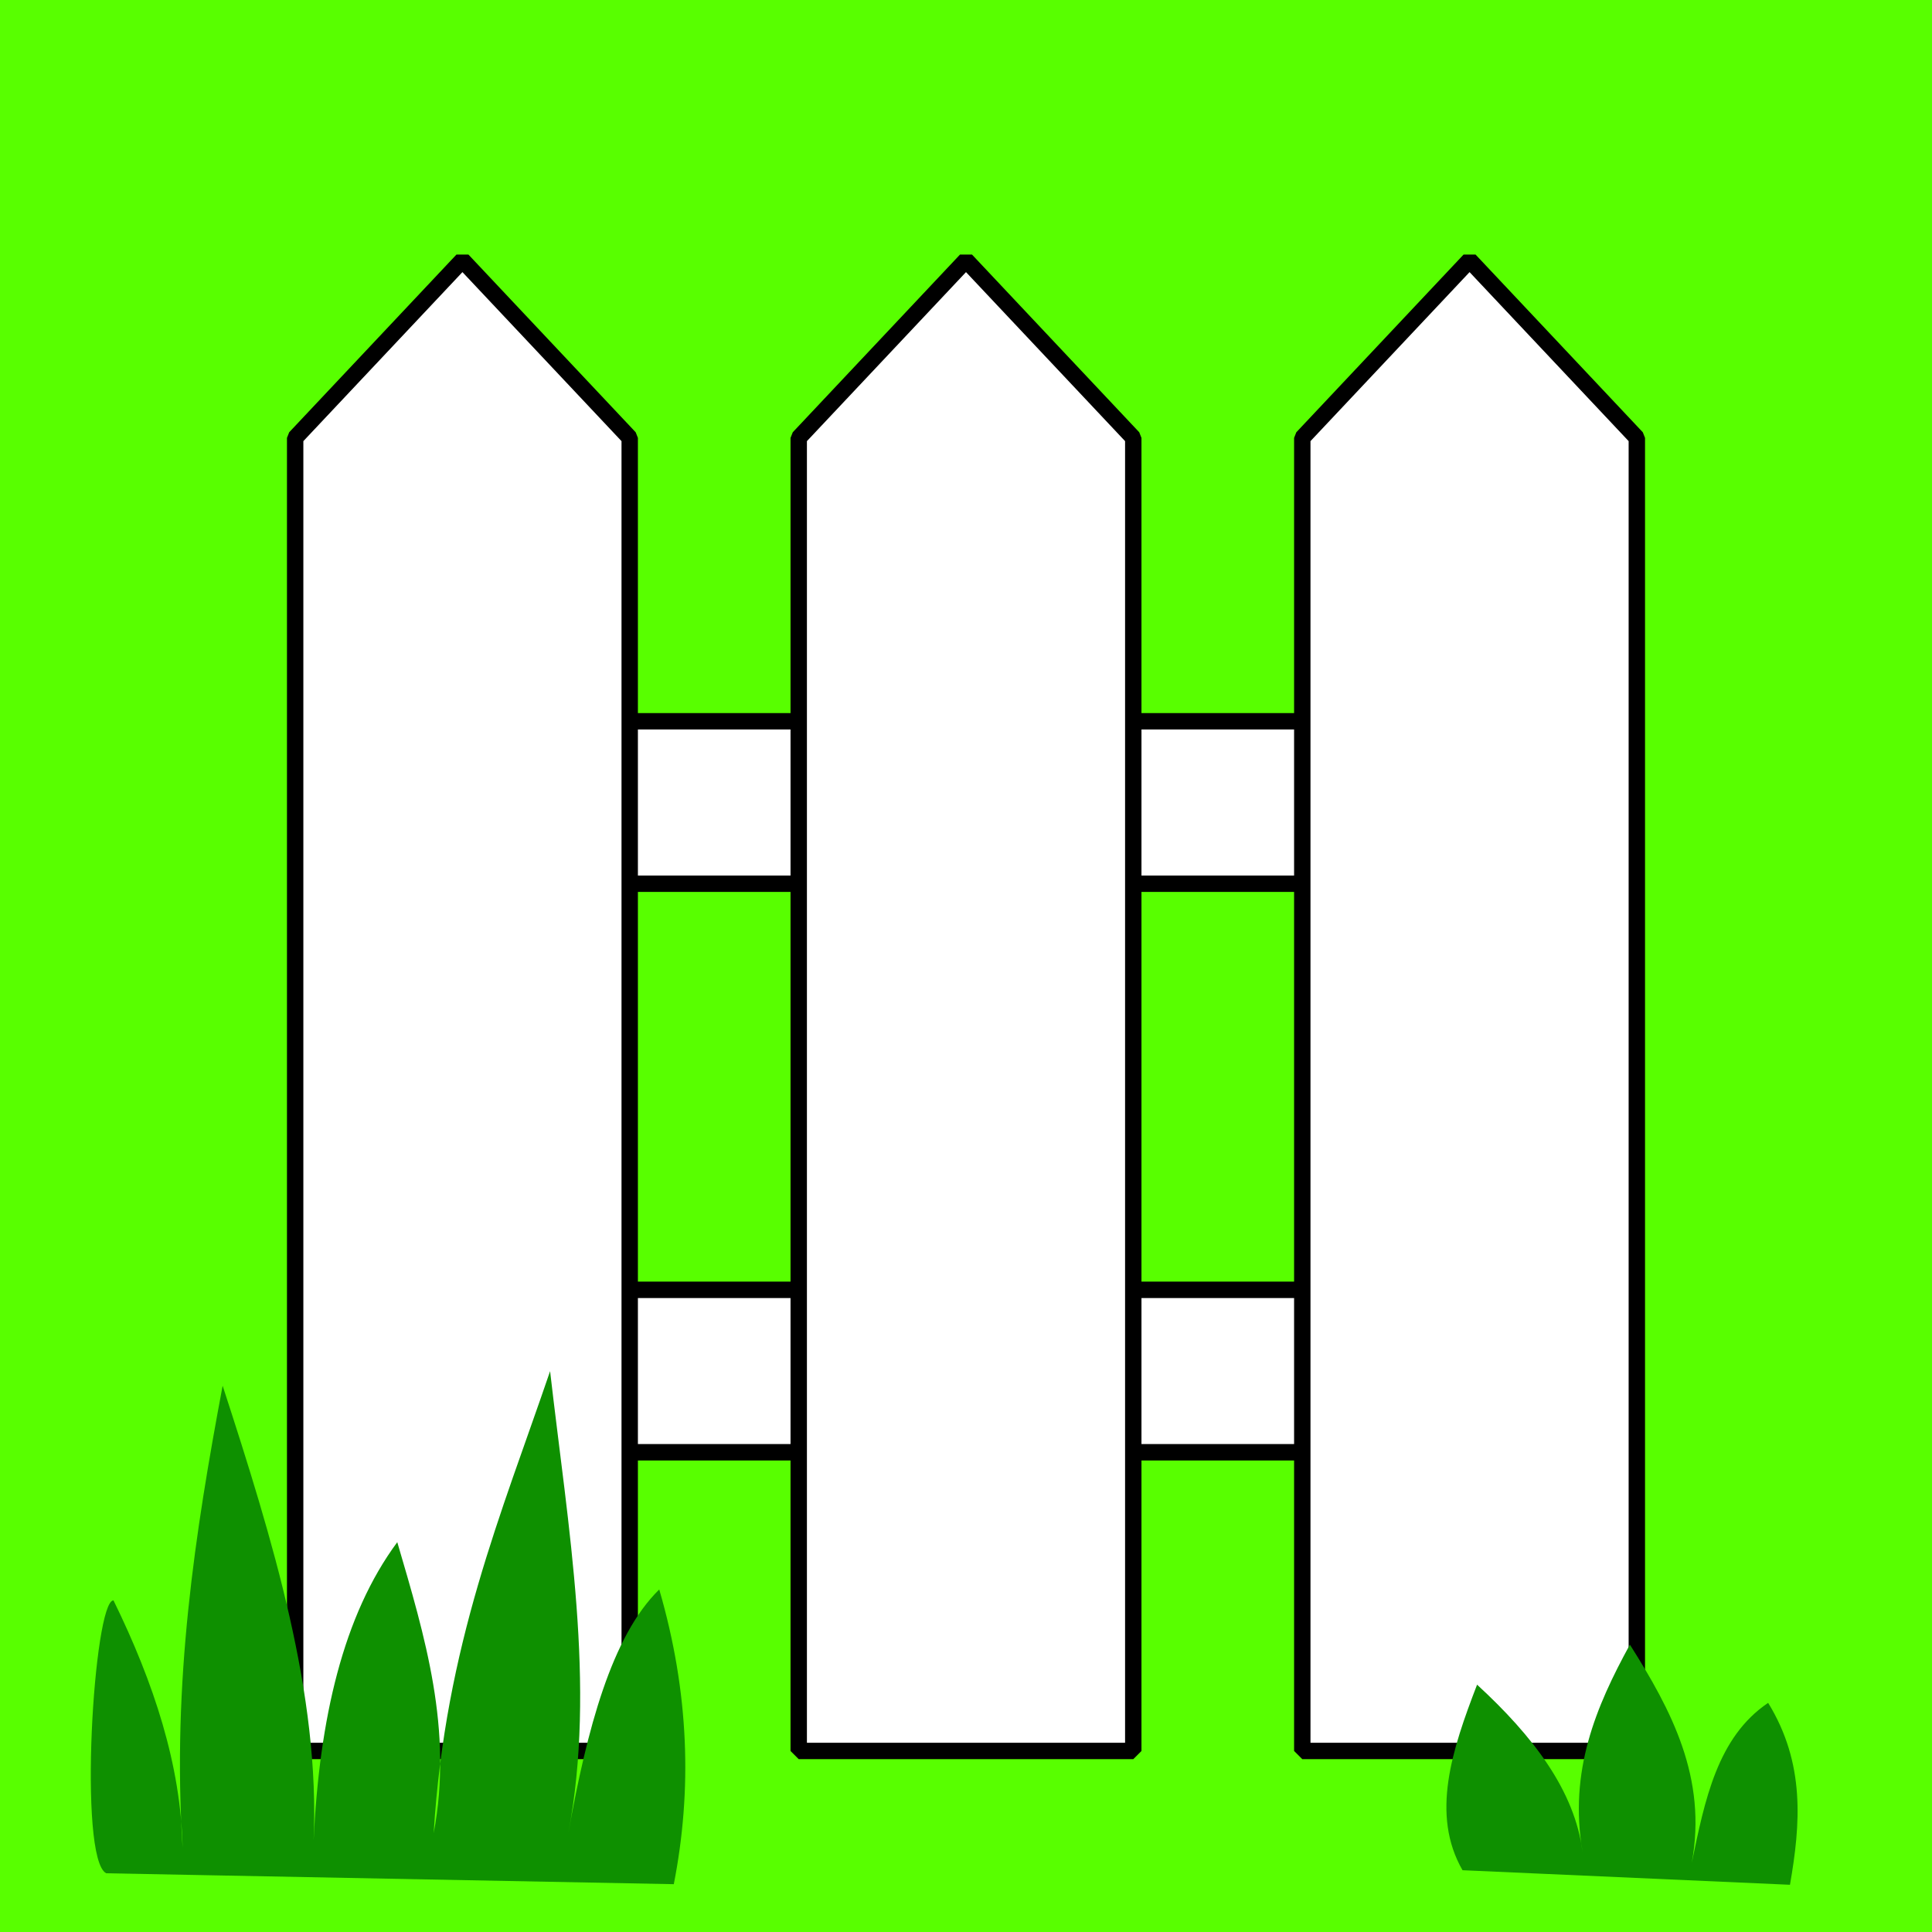
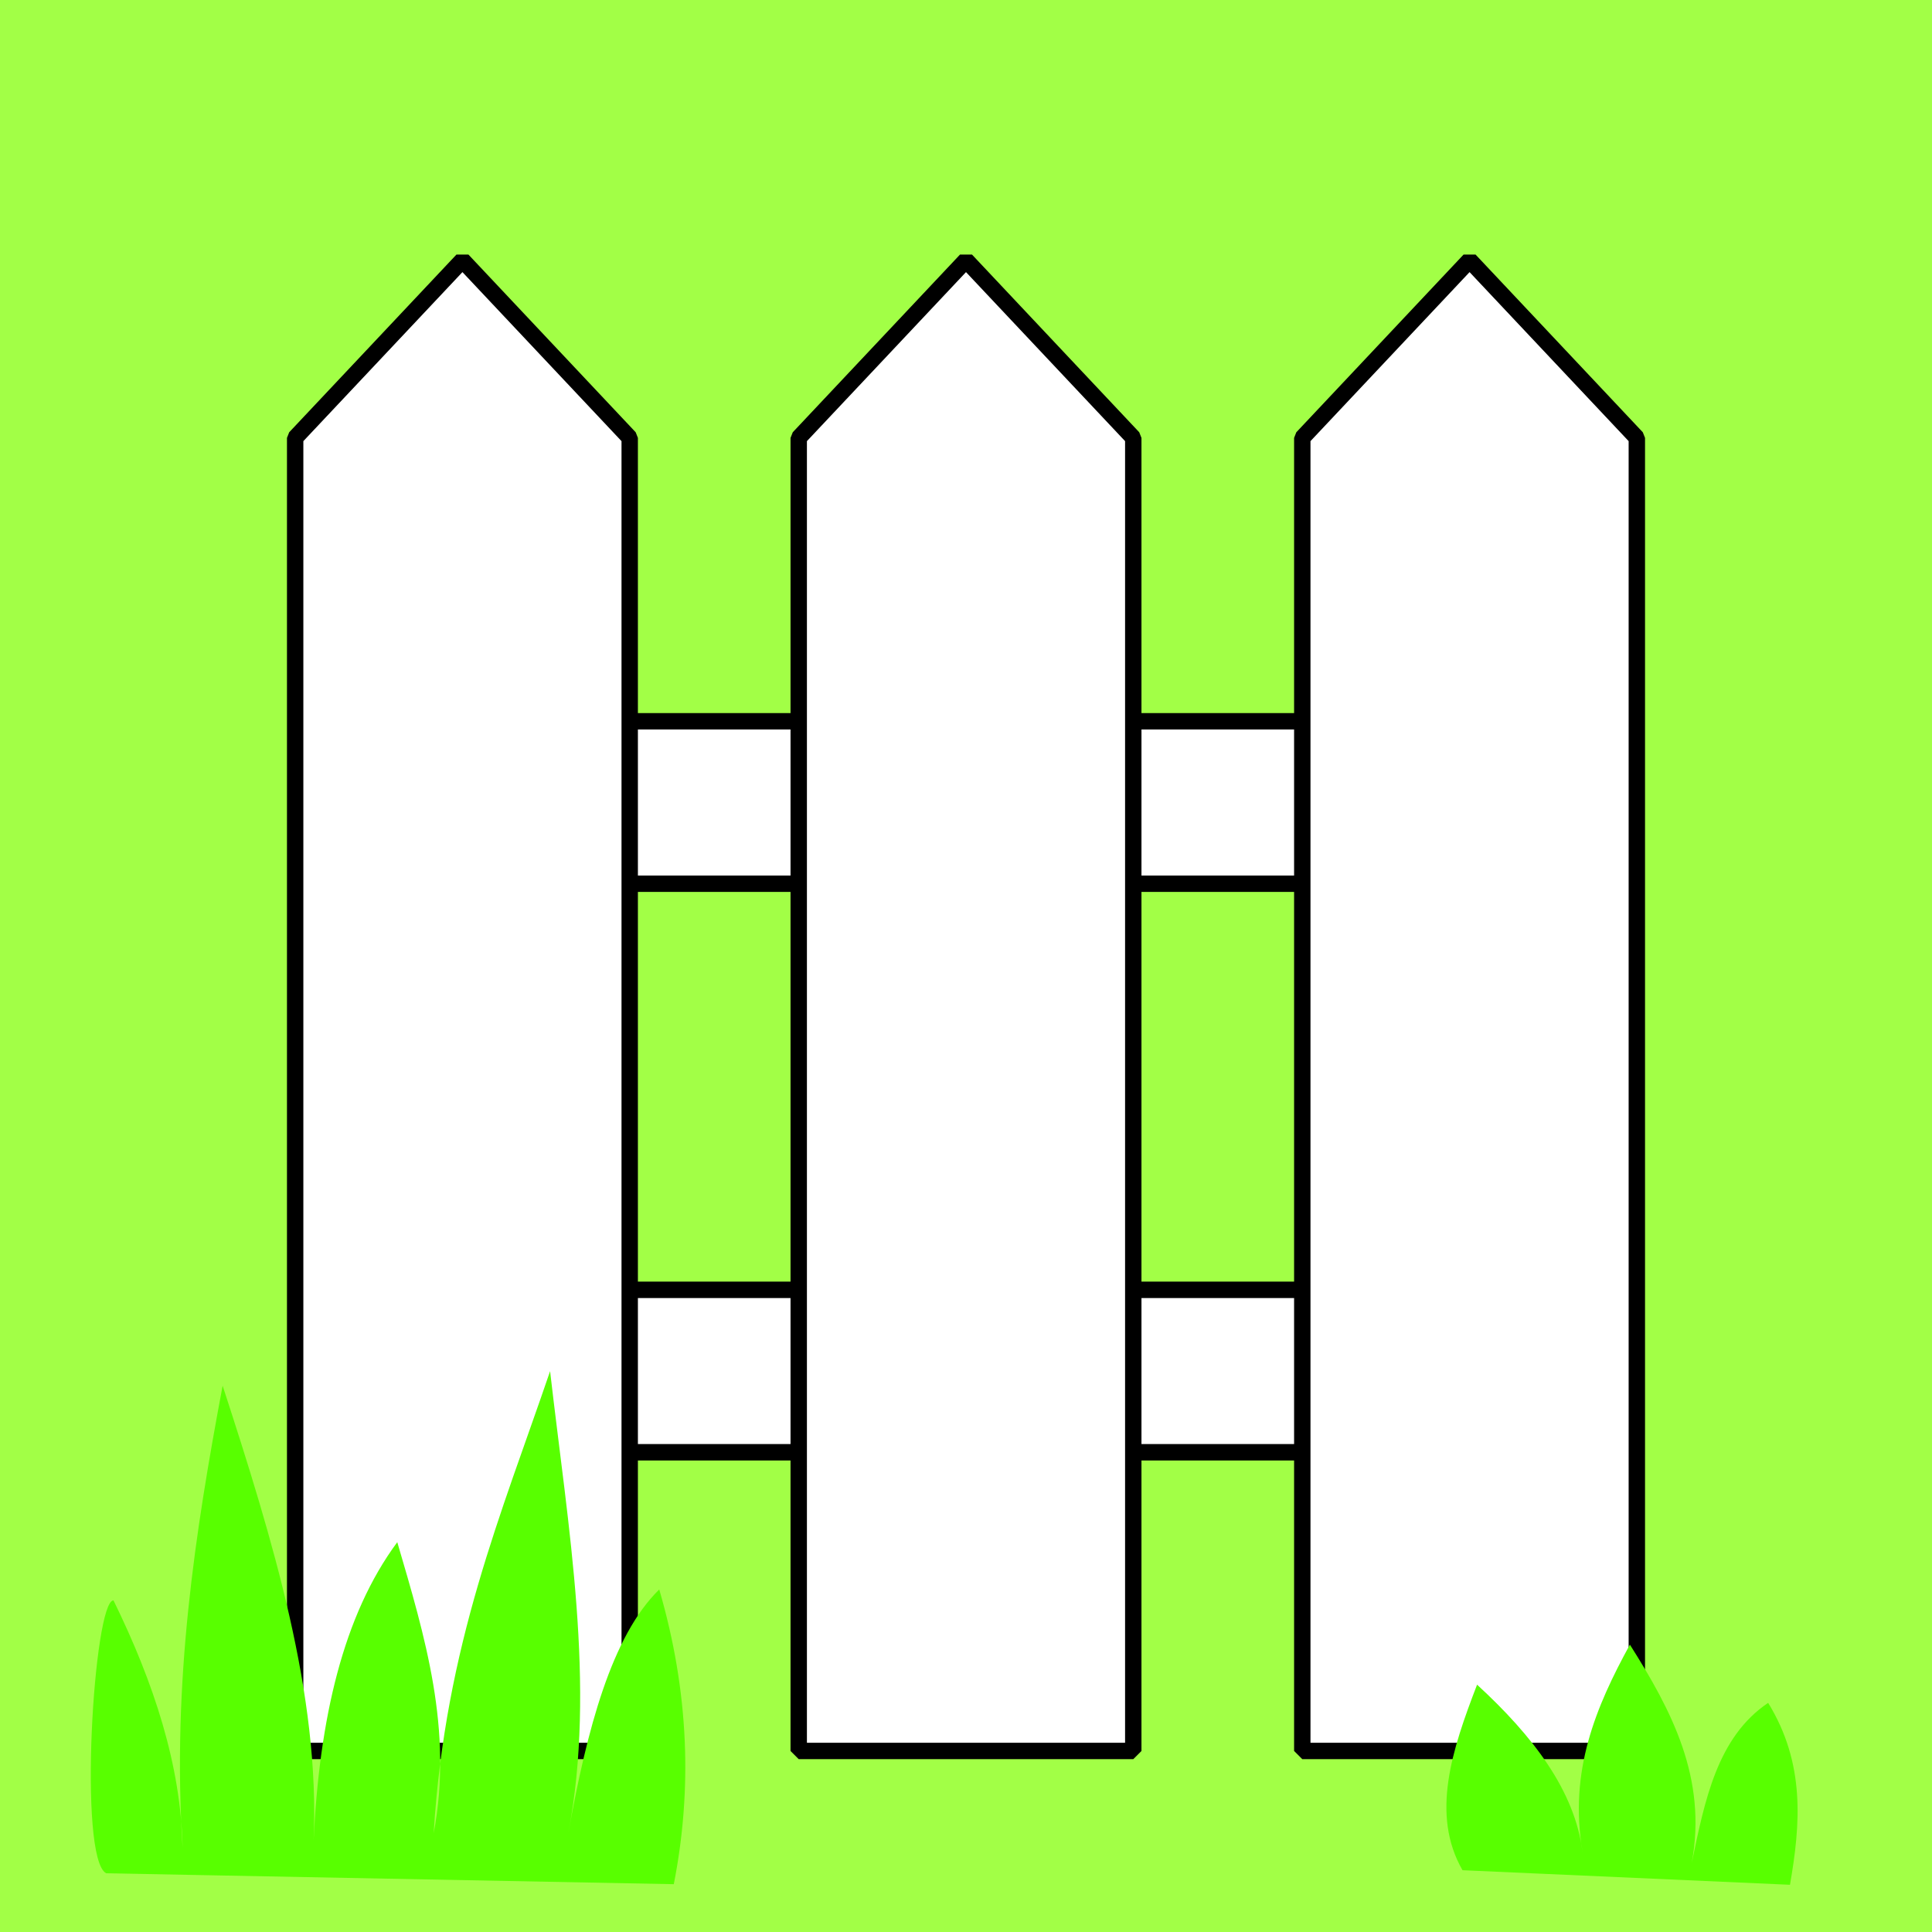
<svg xmlns="http://www.w3.org/2000/svg" width="471.429" height="471.429" id="svg8054" version="1.0">
  <defs id="defs8056">
    </defs>
  <g id="layer1" transform="translate(-164.6193,-267.9309)">
-     <rect style="opacity:1;fill:#58ff00;fill-opacity:1;stroke:#24ff00;stroke-width:0;stroke-linecap:round;stroke-linejoin:bevel;stroke-miterlimit:4;stroke-dasharray:none;stroke-opacity:1" id="rect7475" width="471.429" height="471.429" x="164.619" y="267.931" />
+     <rect style="opacity:1;fill:#a2ff46;fill-opacity:1;stroke:#24ff00;stroke-width:0;stroke-linecap:round;stroke-linejoin:bevel;stroke-miterlimit:4;stroke-dasharray:none;stroke-opacity:1" id="rect7475" width="471.429" height="471.429" x="164.619" y="267.931" />
    <g id="g8763" transform="translate(-95.12878,-75.31029)">
      <rect y="519.245" x="360.697" height="39.637" width="261.604" id="rect8617" style="opacity:1;fill:#ffffff;fill-opacity:1;stroke:#000000;stroke-width:4;stroke-linecap:round;stroke-linejoin:bevel;stroke-miterlimit:4;stroke-dasharray:none;stroke-opacity:1" />
      <rect y="657.974" x="360.697" height="39.637" width="261.604" id="rect8619" style="opacity:1;fill:#ffffff;fill-opacity:1;stroke:#000000;stroke-width:4;stroke-linecap:round;stroke-linejoin:bevel;stroke-miterlimit:4;stroke-dasharray:none;stroke-opacity:1" />
      <path id="rect8099" d="M 454.646,450.089 L 495.462,406.722 L 536.279,450.089 L 536.279,770.497 L 454.646,770.497 L 454.646,450.089 z" style="fill:#ffffff;fill-opacity:1;stroke:#000000;stroke-width:4;stroke-linecap:round;stroke-linejoin:bevel;stroke-miterlimit:4;stroke-opacity:1" />
      <path id="path8613" d="M 331.771,450.089 L 372.588,406.722 L 413.404,450.089 L 413.404,770.497 L 331.771,770.497 L 331.771,450.089 z" style="fill:#ffffff;fill-opacity:1;stroke:#000000;stroke-width:4;stroke-linecap:round;stroke-linejoin:bevel;stroke-miterlimit:4;stroke-opacity:1" />
      <path id="path8615" d="M 577.521,450.089 L 618.337,406.722 L 659.153,450.089 L 659.153,770.497 L 577.521,770.497 L 577.521,450.089 z" style="fill:#ffffff;fill-opacity:1;stroke:#000000;stroke-width:4;stroke-linecap:round;stroke-linejoin:bevel;stroke-miterlimit:4;stroke-opacity:1" />
    </g>
-     <path style="fill:#0e9000;fill-opacity:1;fill-rule:evenodd;stroke:#000000;stroke-width:0;stroke-linecap:butt;stroke-linejoin:miter;stroke-miterlimit:4;stroke-dasharray:none;stroke-opacity:1" d="M 521.49,724.286 C 513.674,710.693 518.912,694.925 525.042,679.008 C 538.736,691.598 548.887,704.898 550.788,719.847 C 547.369,700.072 554.063,684.342 562.33,669.242 C 572.489,685.288 581.25,701.801 577.423,722.51 C 580.605,707.215 583.654,691.82 596.067,683.447 C 605.163,698.243 603.969,713.04 601.393,727.837 L 521.49,724.286 z" id="path8077" />
-     <path style="fill:#0e9000;fill-opacity:1;fill-rule:evenodd;stroke:#279500;stroke-width:0;stroke-linecap:butt;stroke-linejoin:miter;stroke-miterlimit:4;stroke-dasharray:none;stroke-opacity:1" d="M 190.535,725.029 C 183.604,721.478 187.485,658.443 192.311,658.443 C 202.172,678.567 208.767,698.691 209.179,718.814 C 206.574,678.3 212.213,641.908 218.945,606.062 C 231.269,643.875 242.758,681.549 241.141,717.039 C 242.546,687.371 248.336,662.087 261.56,644.238 C 268.282,667.161 275.246,690.035 270.438,715.263 C 273.243,669.347 287.033,637.163 298.848,602.511 C 303.223,640.674 310.163,679.35 303.287,715.263 C 307.869,689.801 313.86,667.158 325.483,655.78 C 332.832,680.984 333.518,704.855 329.034,727.693 L 190.535,725.029 z" id="path8068" />
+     <path style="fill:#58ff00;fill-opacity:1;fill-rule:evenodd;stroke:#000000;stroke-width:0;stroke-linecap:butt;stroke-linejoin:miter;stroke-miterlimit:4;stroke-dasharray:none;stroke-opacity:1" d="M 521.49,724.286 C 513.674,710.693 518.912,694.925 525.042,679.008 C 538.736,691.598 548.887,704.898 550.788,719.847 C 547.369,700.072 554.063,684.342 562.33,669.242 C 572.489,685.288 581.25,701.801 577.423,722.51 C 580.605,707.215 583.654,691.82 596.067,683.447 C 605.163,698.243 603.969,713.04 601.393,727.837 L 521.49,724.286 z" id="path8077" />
+     <path style="fill:#58ff00;fill-opacity:1;fill-rule:evenodd;stroke:#279500;stroke-width:0;stroke-linecap:butt;stroke-linejoin:miter;stroke-miterlimit:4;stroke-dasharray:none;stroke-opacity:1" d="M 190.535,725.029 C 183.604,721.478 187.485,658.443 192.311,658.443 C 202.172,678.567 208.767,698.691 209.179,718.814 C 206.574,678.3 212.213,641.908 218.945,606.062 C 231.269,643.875 242.758,681.549 241.141,717.039 C 242.546,687.371 248.336,662.087 261.56,644.238 C 268.282,667.161 275.246,690.035 270.438,715.263 C 273.243,669.347 287.033,637.163 298.848,602.511 C 303.223,640.674 310.163,679.35 303.287,715.263 C 307.869,689.801 313.86,667.158 325.483,655.78 C 332.832,680.984 333.518,704.855 329.034,727.693 L 190.535,725.029 z" id="path8068" />
  </g>
</svg>
